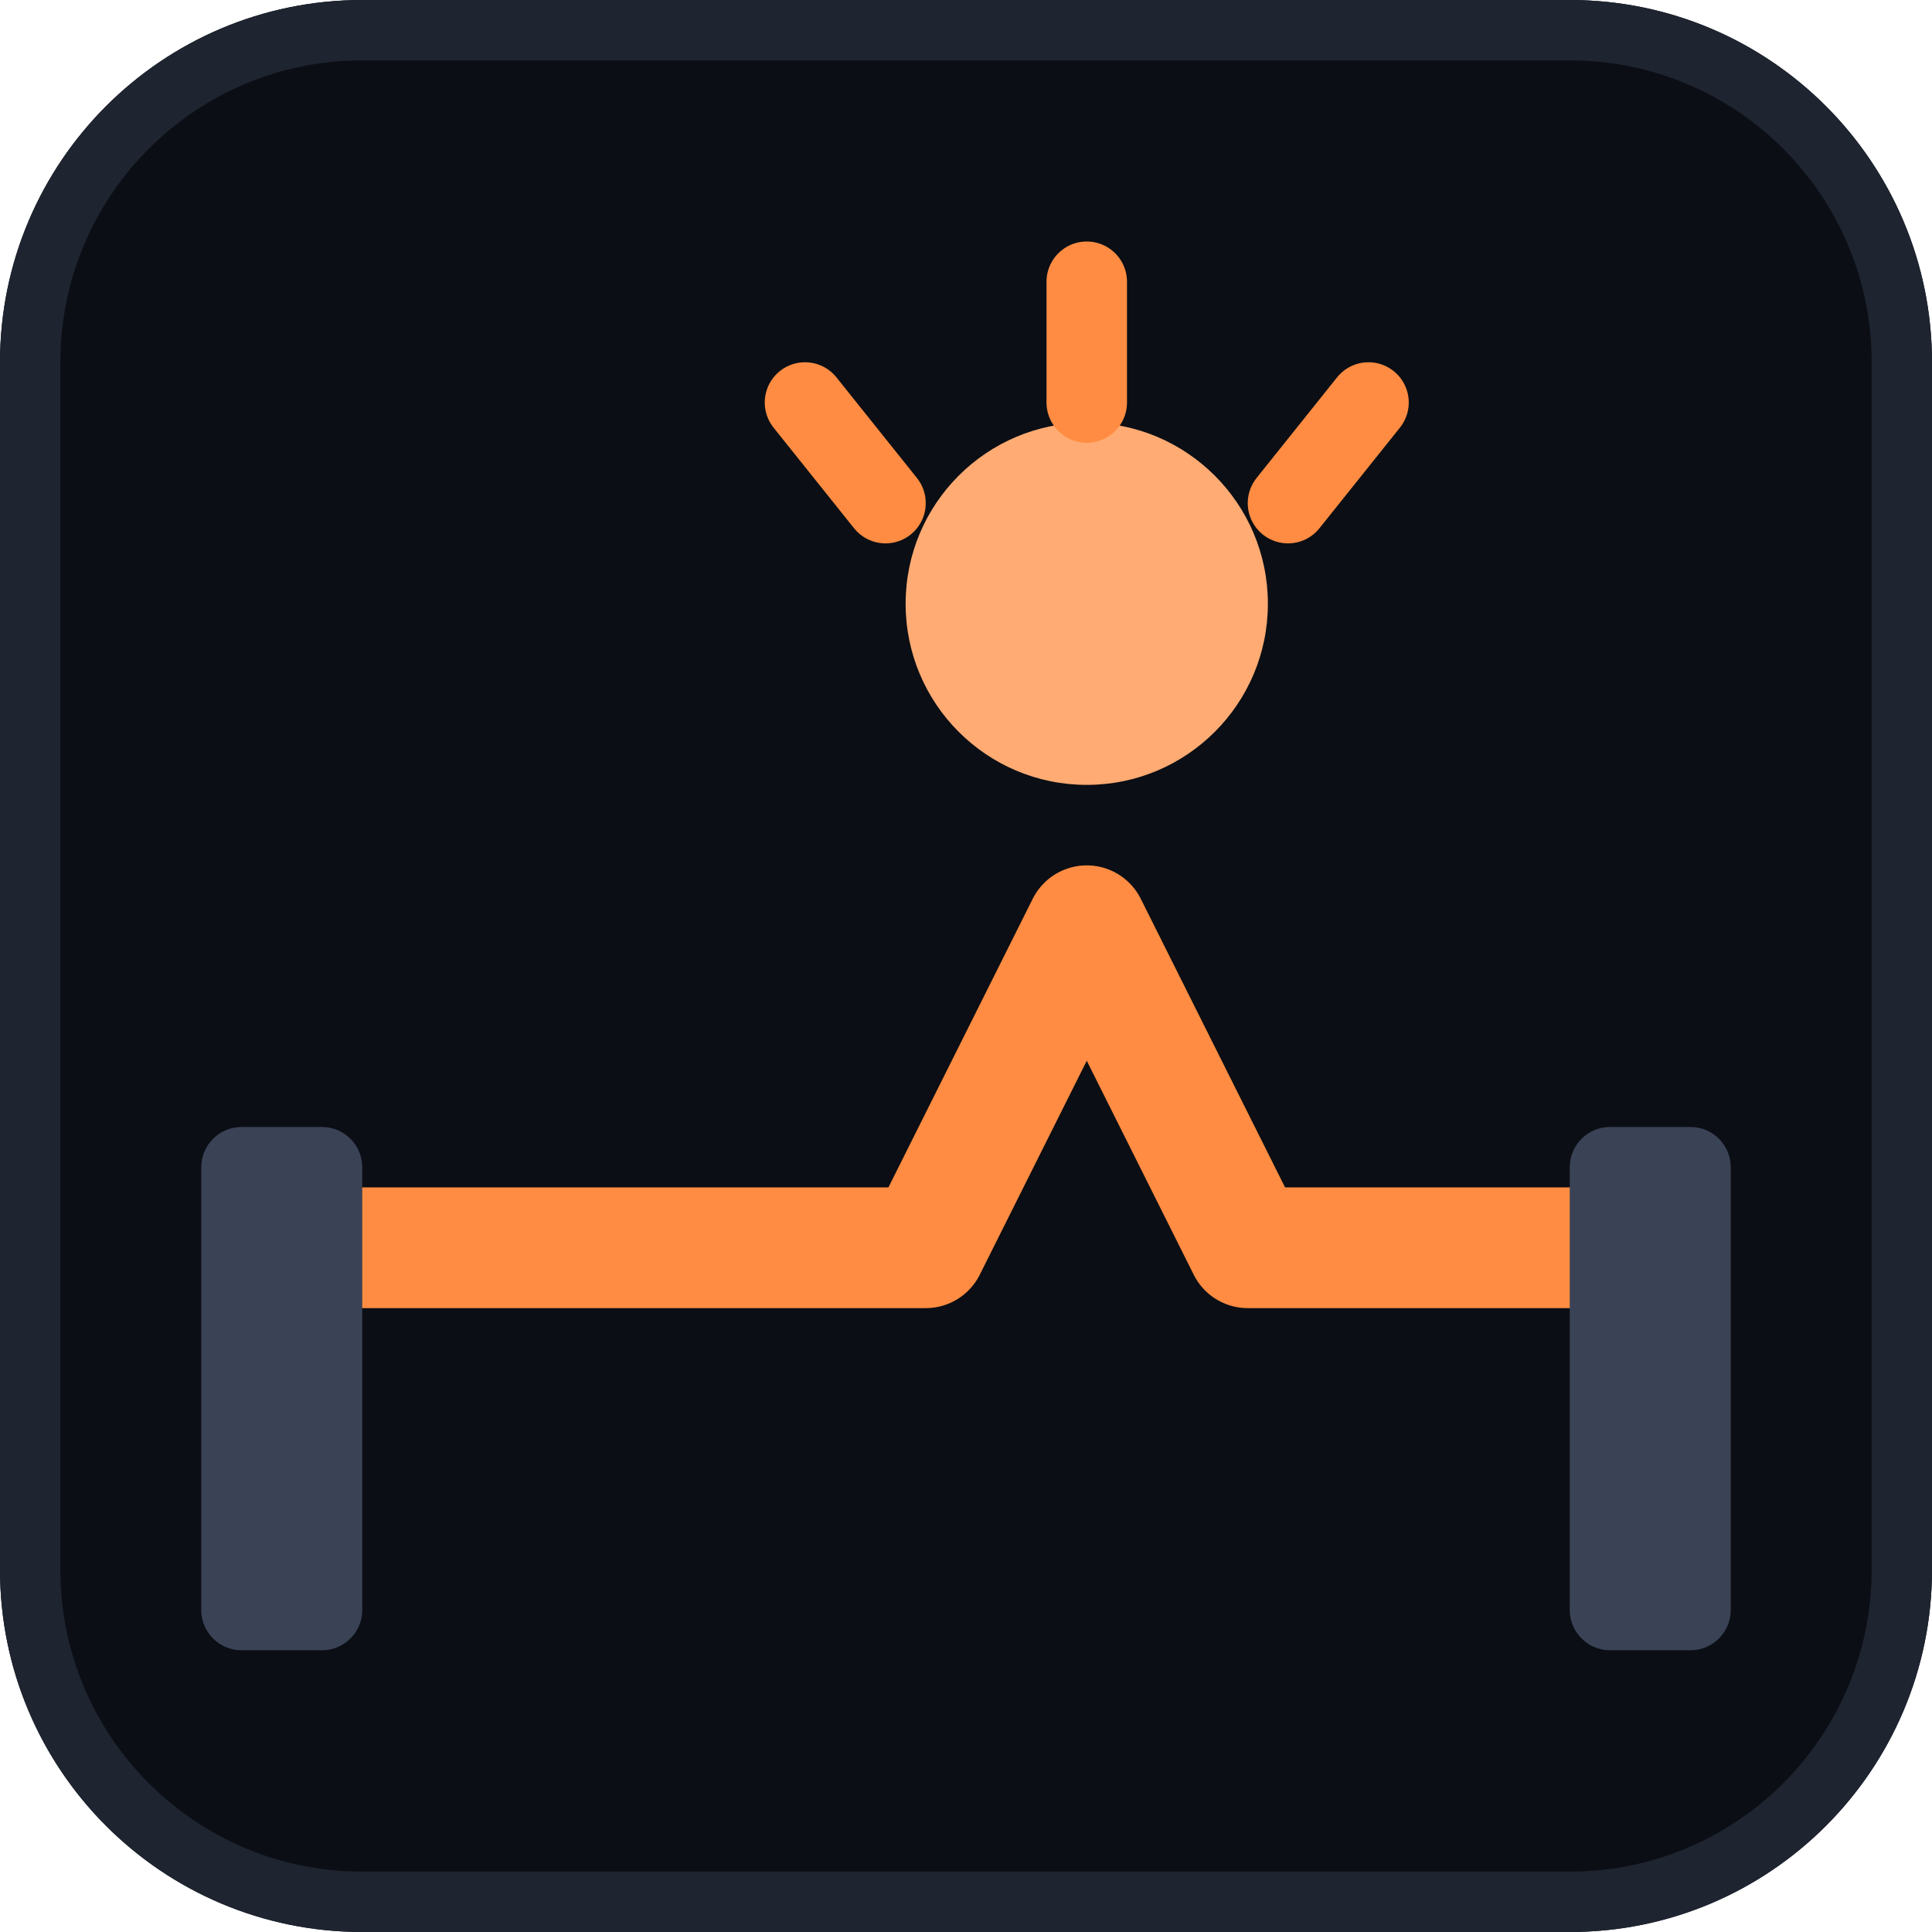
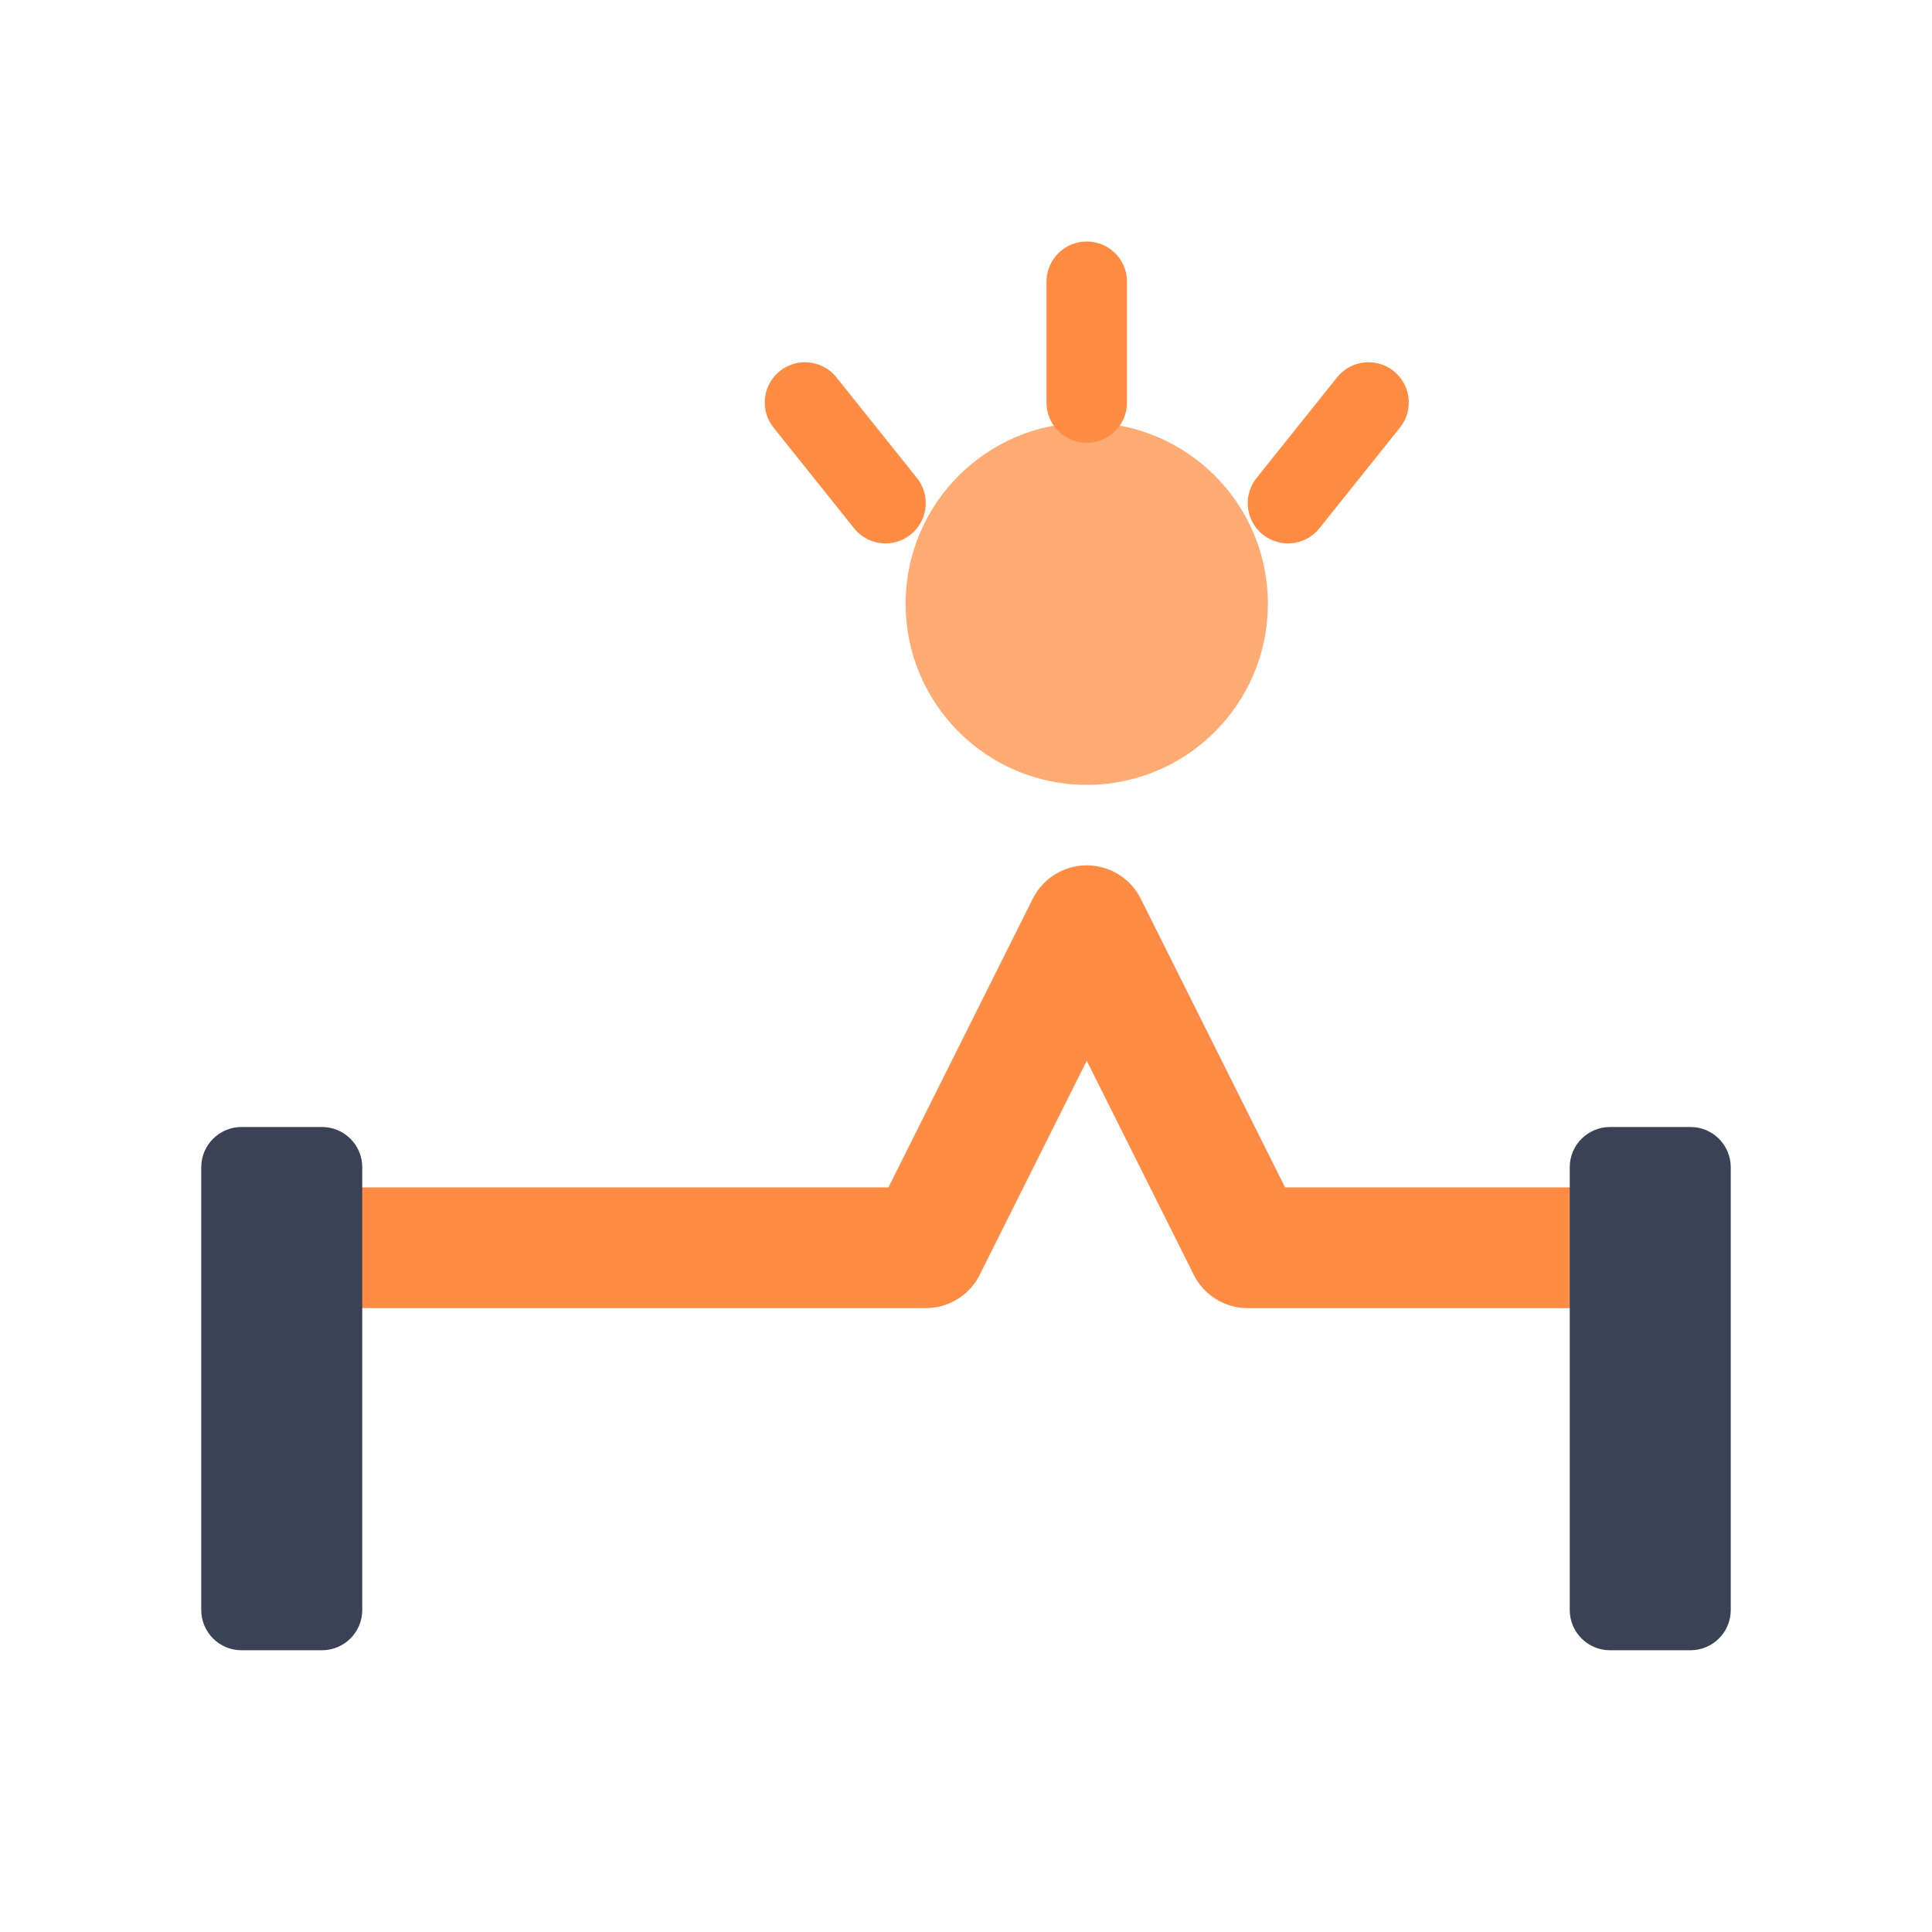
<svg xmlns="http://www.w3.org/2000/svg" viewBox="0 0 96 96">
-   <rect width="96" height="96" rx="18" fill="#0b0e14" />
-   <rect x="1.5" y="1.5" width="93" height="93" rx="16.5" fill="none" stroke="#1e2430" stroke-width="3" />
  <path d="M14 62 L46 62 L54 46 L62 62 L82 62" fill="none" stroke="#ff8c42" stroke-width="6" stroke-linecap="round" stroke-linejoin="round" />
  <g fill="#3a4256">
    <rect x="10" y="56" width="8" height="26" rx="2" />
    <rect x="78" y="56" width="8" height="26" rx="2" />
  </g>
  <circle cx="54" cy="30" r="9" fill="#ffab73" />
  <path d="M54 14 v6 M40 20 l4 5 M68 20 l-4 5" stroke="#ff8c42" stroke-width="4" stroke-linecap="round" />
</svg>
